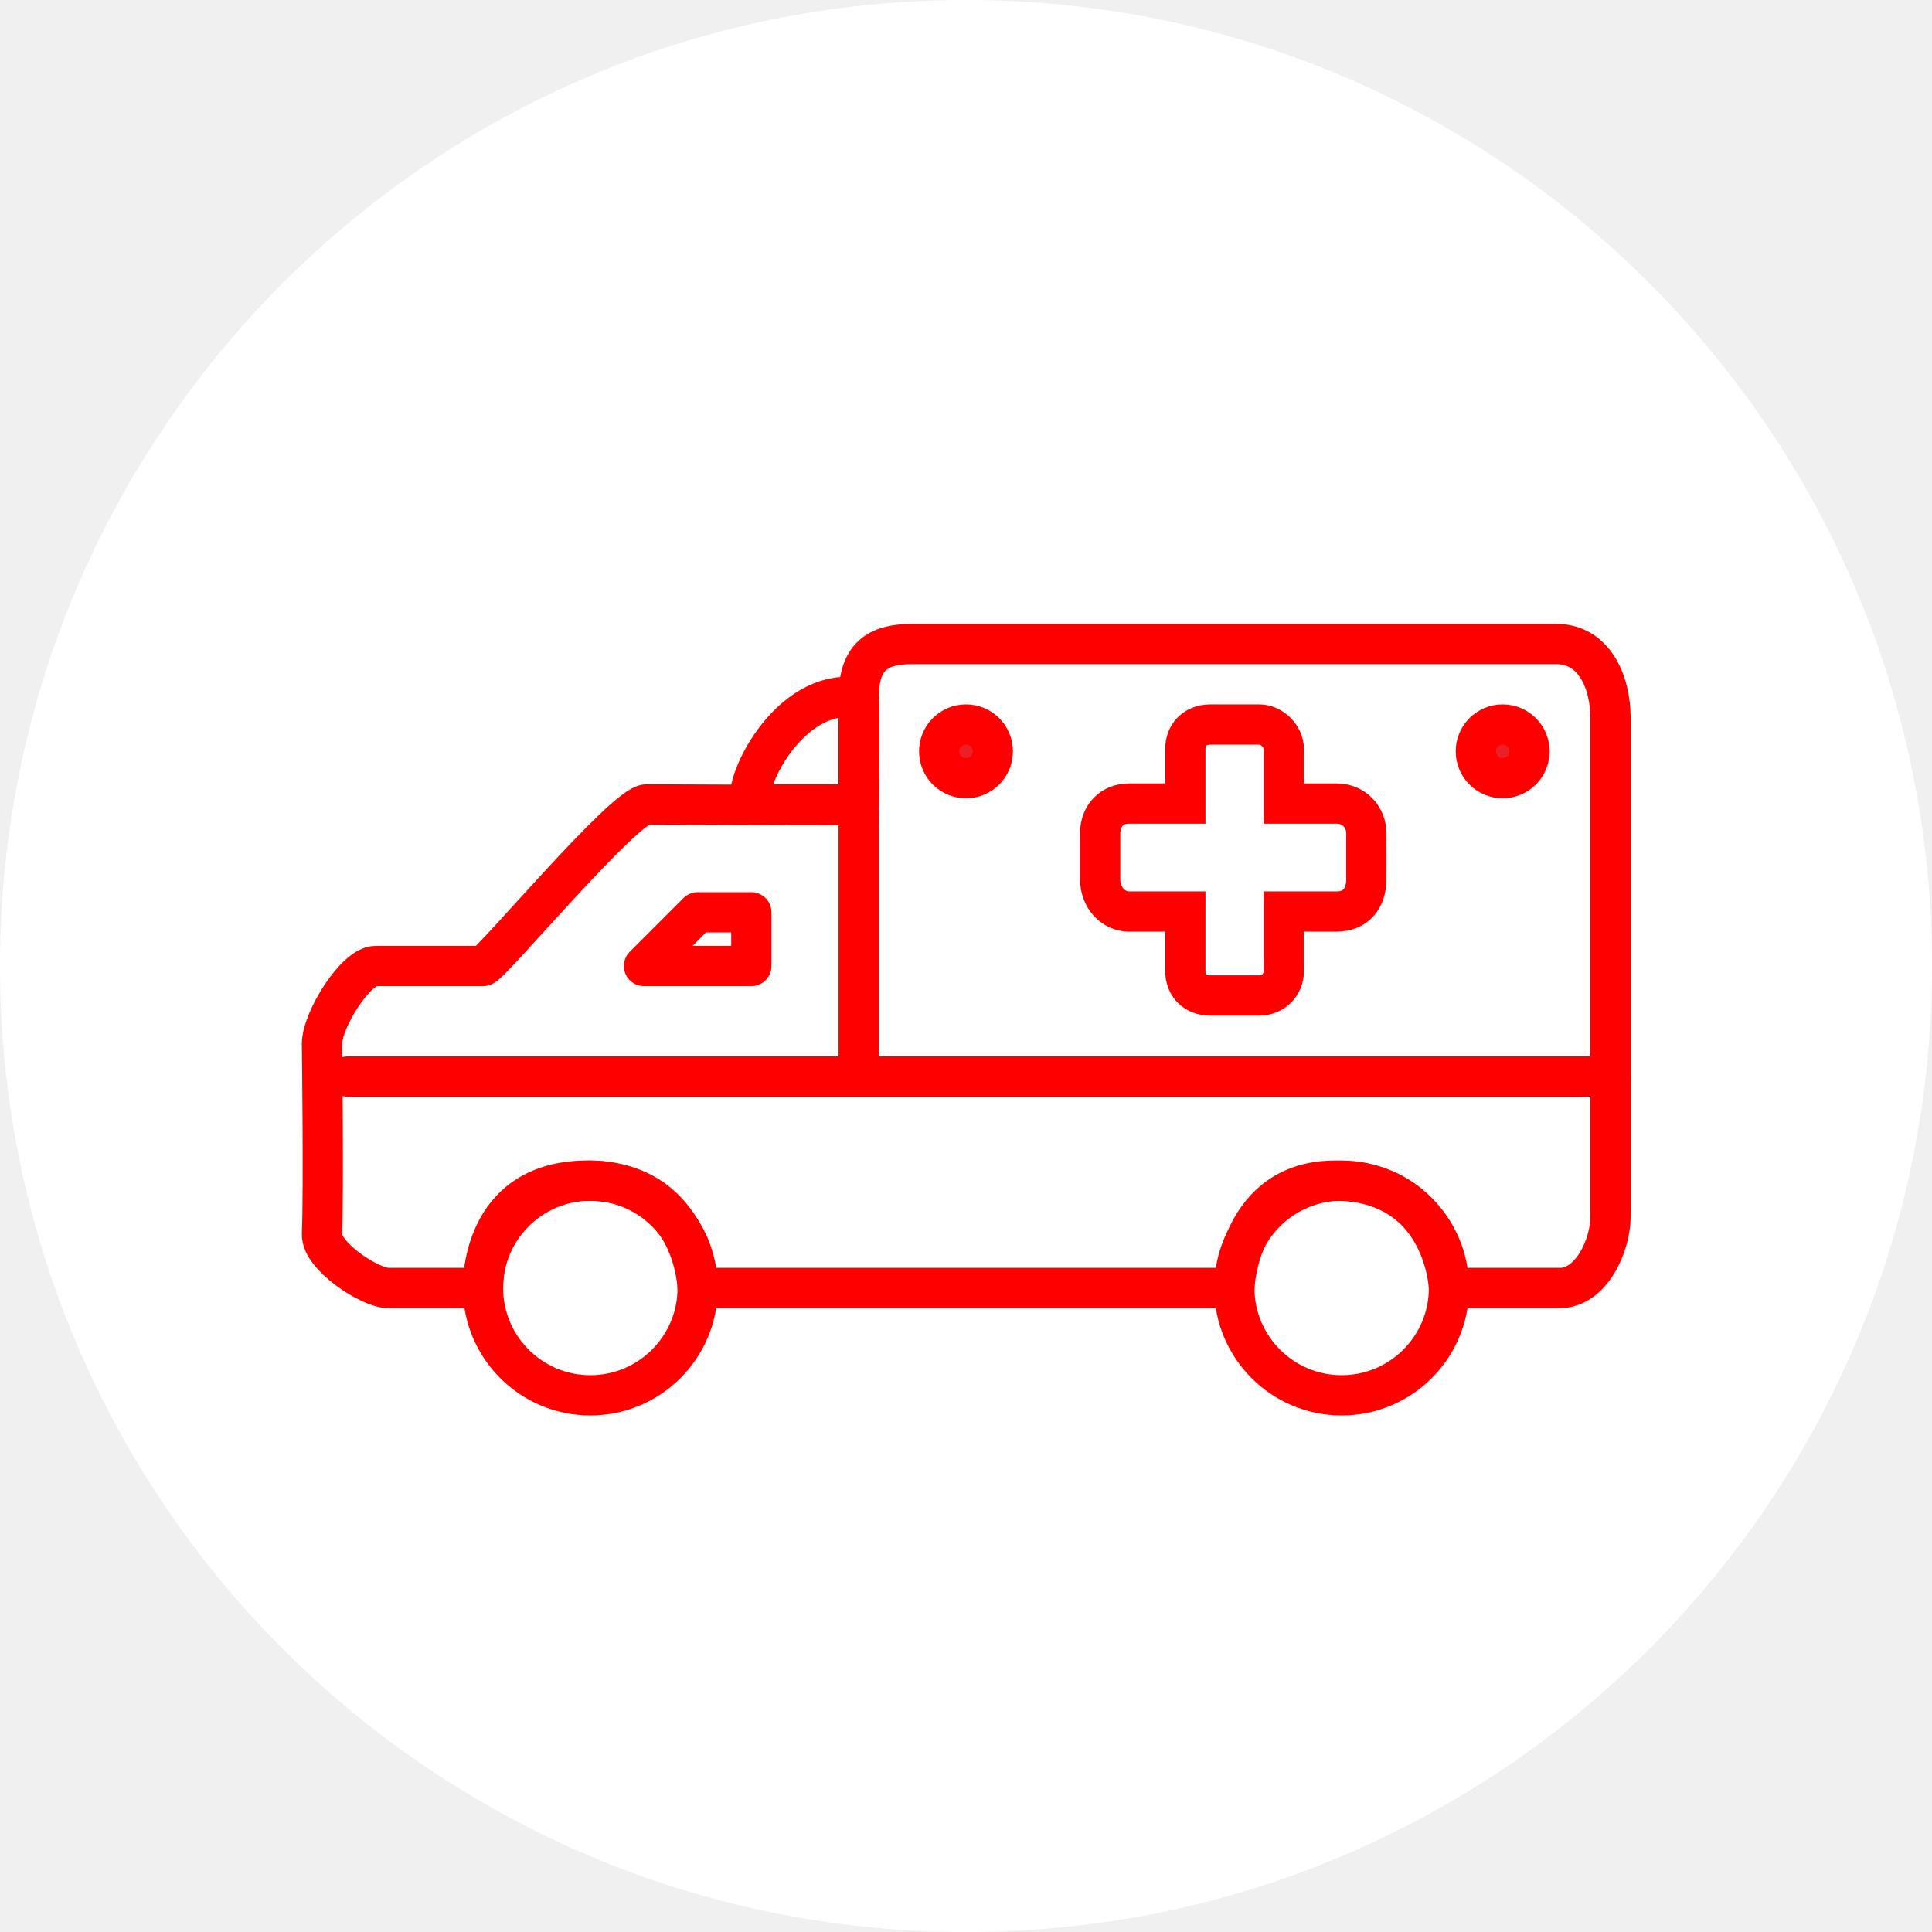
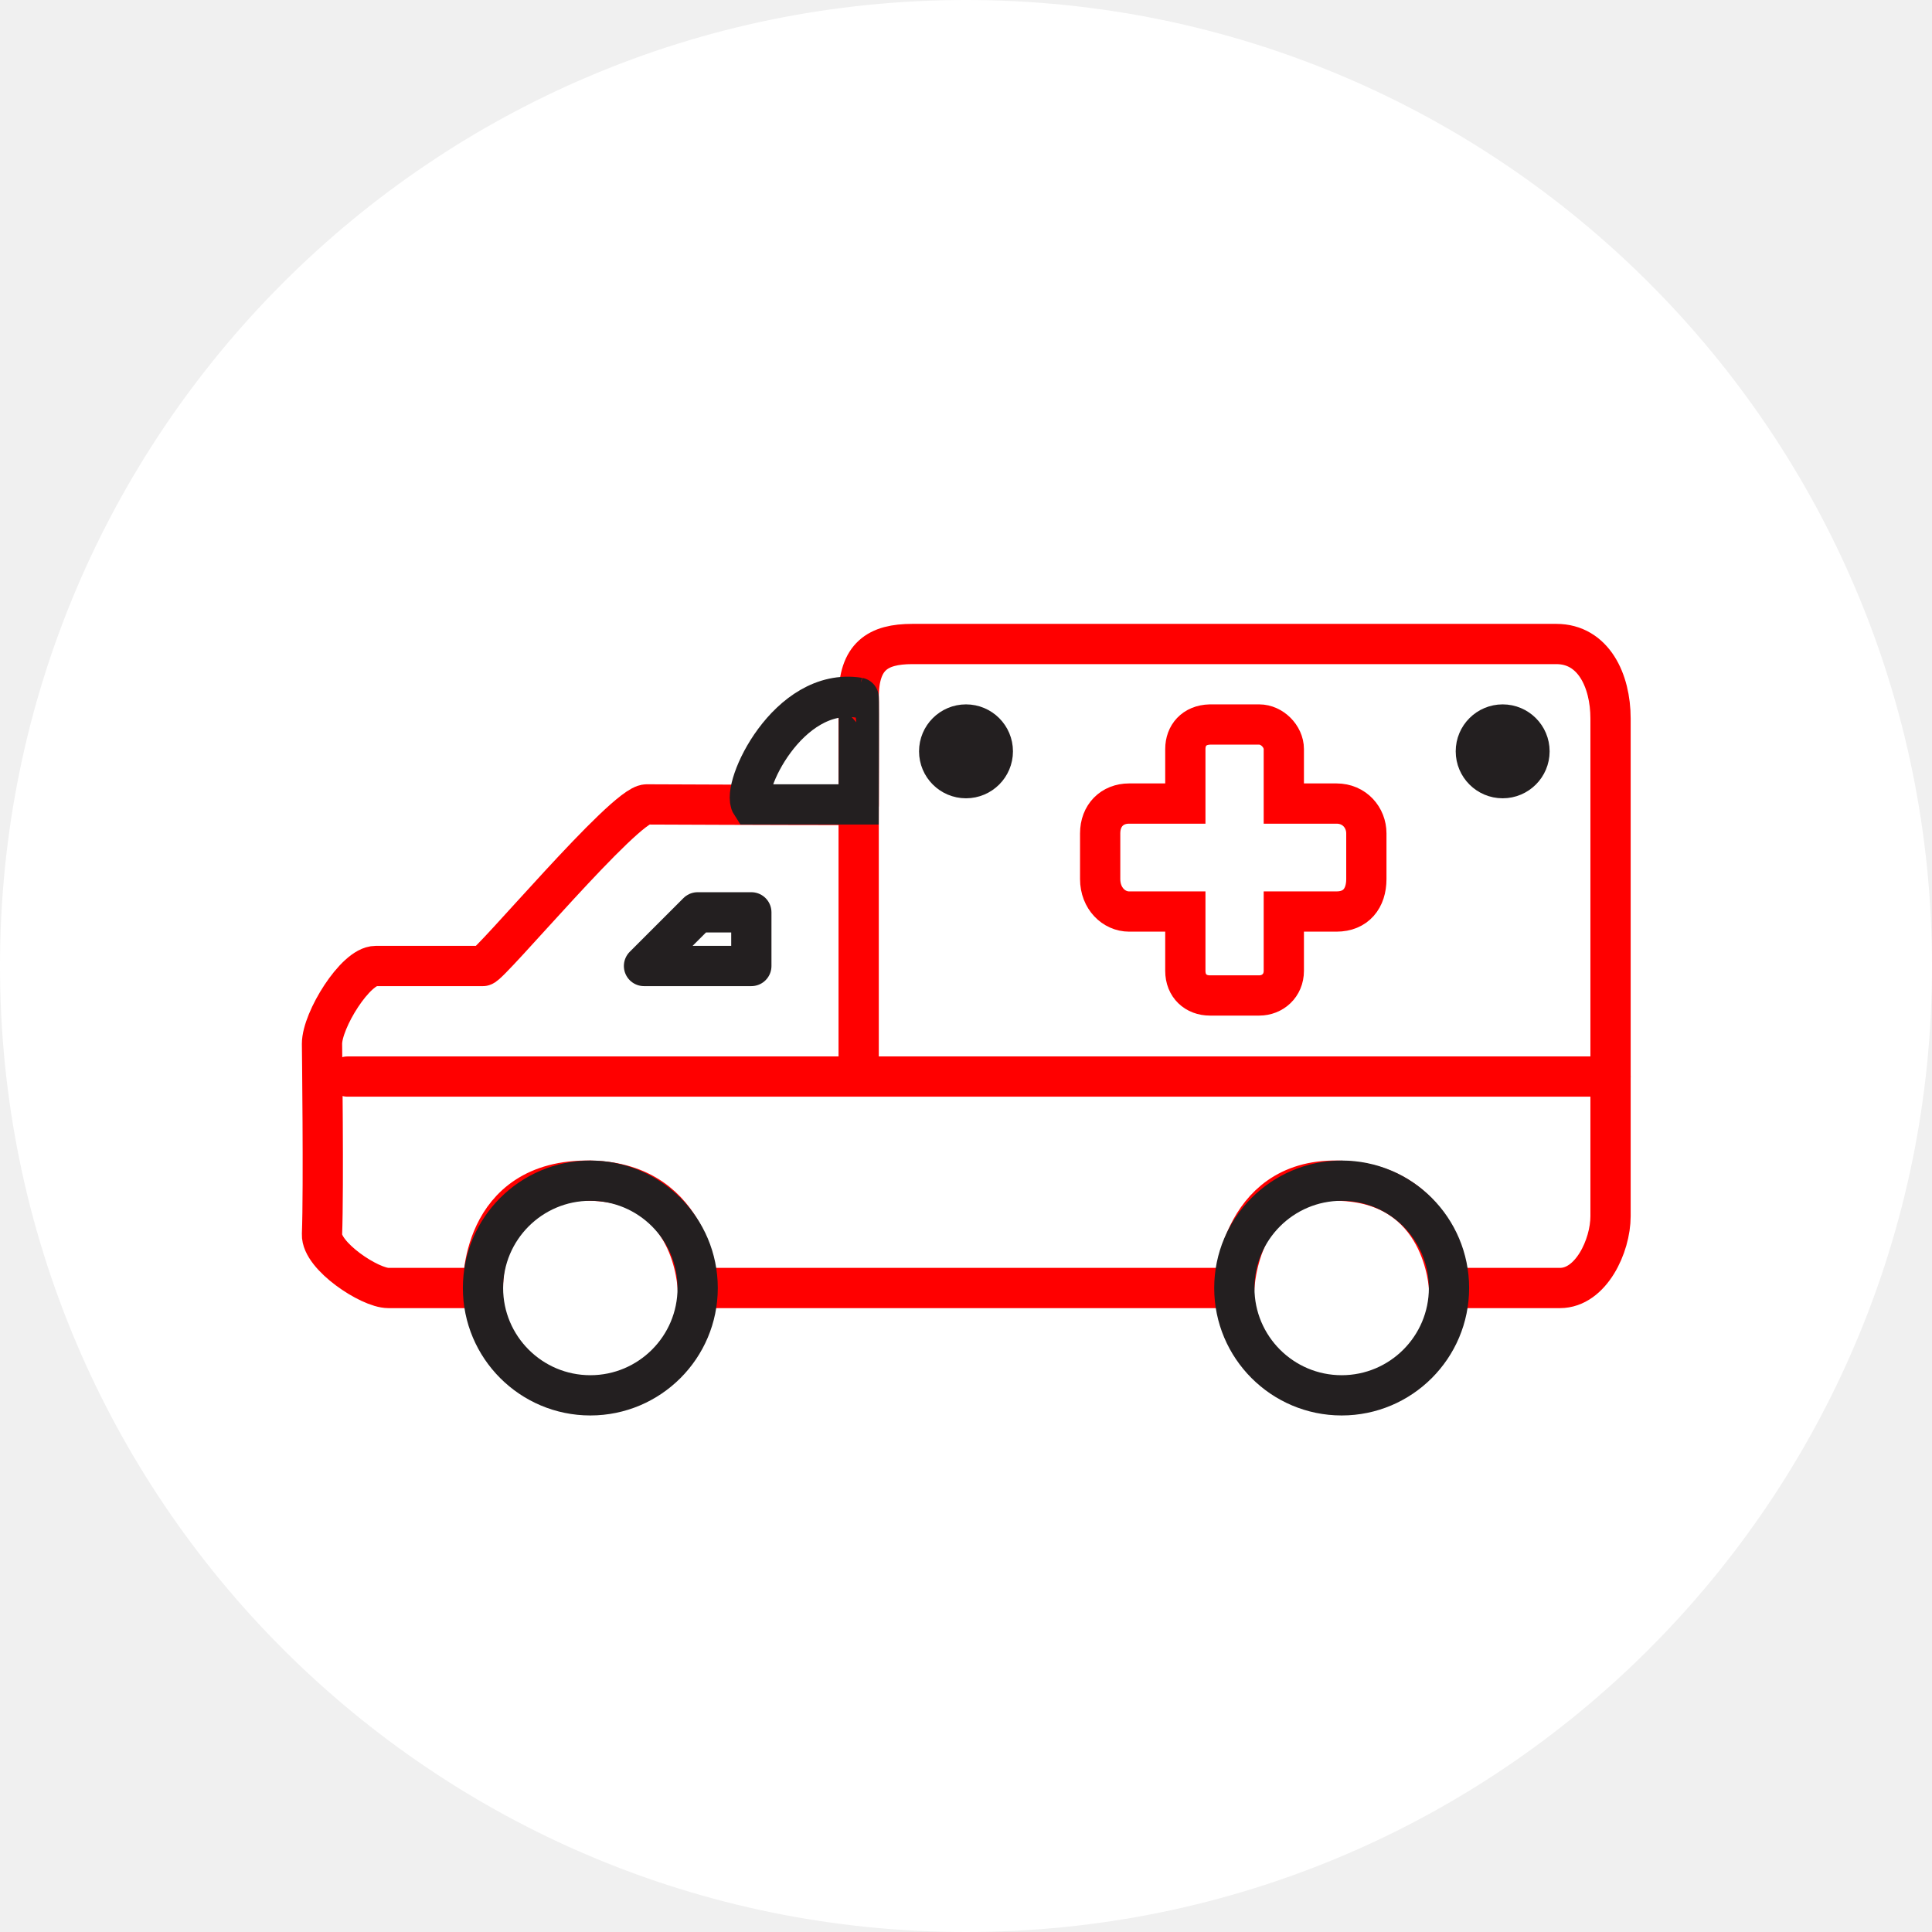
<svg xmlns="http://www.w3.org/2000/svg" width="100%" height="100%" viewBox="0 0 36 36" version="1.1" xml:space="preserve" style="fill-rule:evenodd;clip-rule:evenodd;stroke-linecap:round;stroke-linejoin:round;stroke-miterlimit:3;">
  <rect id="ambulance" x="0" y="0" width="36" height="36" style="fill:none;" />
  <g>
    <circle cx="18" cy="18" r="18" style="fill:#fff;" />
  </g>
  <g id="Ambulance">
    <path d="M17,12l12,-0c0.69,-0 1.01,0.681 1.01,1.387l0,9.275c0,0.556 -0.366,1.338 -0.942,1.338l-2.068,-0c-0,-0 -0.075,-1.97 -2.085,-2c-1.848,-0.028 -1.915,2 -1.915,2l-10,-0c-0,-0 -0.056,-1.966 -2,-2c-2.078,-0.036 -2,2 -2,2l-1.763,-0c-0.35,-0 -1.252,-0.599 -1.237,-1c0.033,-0.864 -0,-3.539 -0,-3.55c-0,-0.442 0.624,-1.45 1,-1.45l2,-0c0.129,-0 2.639,-3.011 3.048,-3.011c0.024,0 2.528,0.011 3.952,0.011l-0,-2c-0,-0.771 0.355,-1 1,-1Z" style="fill:none;fill-rule:nonzero;stroke:#f00;stroke-width:0.75px;" />
-     <path d="M9,24c-0,1.104 0.896,2 2,2c1.104,-0 2,-0.896 2,-2c0,-1.104 -0.896,-2 -2,-2c-1.104,-0 -2,0.896 -2,2Z" style="fill:none;stroke:#f00;stroke-width:0.75px;stroke-linecap:square;stroke-linejoin:miter;" />
-     <path d="M17.5,14c-0,0.276 0.224,0.5 0.5,0.5c0.276,-0 0.5,-0.224 0.5,-0.5c-0,-0.276 -0.224,-0.5 -0.5,-0.5c-0.276,0 -0.5,0.224 -0.5,0.5Z" style="fill:#ec1f27;stroke:#f00;stroke-width:0.75px;stroke-linecap:square;stroke-linejoin:miter;" />
-     <path d="M27.5,14c0,0.276 0.224,0.5 0.5,0.5c0.276,-0 0.5,-0.224 0.5,-0.5c0,-0.276 -0.224,-0.5 -0.5,-0.5c-0.276,-0 -0.5,0.224 -0.5,0.5Z" style="fill:#ec1f27;stroke:#f00;stroke-width:0.75px;stroke-linecap:square;stroke-linejoin:miter;" />
-     <path d="M23,24c0,1.104 0.896,2 2,2c1.104,-0 2,-0.896 2,-2c-0,-1.104 -0.896,-2 -2,-2c-1.104,-0 -2,0.896 -2,2Z" style="fill:none;stroke:#f00;stroke-width:0.75px;stroke-linecap:square;stroke-linejoin:miter;" />
+     <path d="M9,24c-0,1.104 0.896,2 2,2c1.104,-0 2,-0.896 2,-2c0,-1.104 -0.896,-2 -2,-2c-1.104,-0 -2,0.896 -2,2Z" style="fill:none;stroke:#231f20;stroke-width:0.75px;stroke-linecap:square;stroke-linejoin:miter;" />
+     <path d="M17.5,14c-0,0.276 0.224,0.5 0.5,0.5c0.276,-0 0.5,-0.224 0.5,-0.5c-0,-0.276 -0.224,-0.5 -0.5,-0.5c-0.276,0 -0.5,0.224 -0.5,0.5Z" style="fill:#231f20;stroke:#231f20;stroke-width:0.75px;stroke-linecap:square;stroke-linejoin:miter;" />
+     <path d="M27.5,14c0,0.276 0.224,0.5 0.5,0.5c0.276,-0 0.5,-0.224 0.5,-0.5c0,-0.276 -0.224,-0.5 -0.5,-0.5c-0.276,-0 -0.5,0.224 -0.5,0.5Z" style="fill:#231f20;stroke:#231f20;stroke-width:0.75px;stroke-linecap:square;stroke-linejoin:miter;" />
+     <path d="M23,24c0,1.104 0.896,2 2,2c1.104,-0 2,-0.896 2,-2c-0,-1.104 -0.896,-2 -2,-2c-1.104,-0 -2,0.896 -2,2Z" style="fill:none;stroke:#231f20;stroke-width:0.75px;stroke-linecap:square;stroke-linejoin:miter;" />
    <path d="M6.476,20.06l23.534,0" style="fill:none;fill-rule:nonzero;stroke:#f00;stroke-width:0.75px;stroke-linejoin:miter;" />
    <path d="M16,20l0,-7" style="fill:none;fill-rule:nonzero;stroke:#f00;stroke-width:0.75px;stroke-linejoin:miter;" />
    <path d="M22.087,14.973l0,-1.015c0,-0.256 0.164,-0.45 0.458,-0.458c0.018,-0 0.911,0 0.919,0c0.237,0 0.458,0.221 0.458,0.458l-0,1.015l0.982,-0c0.335,-0 0.556,0.262 0.556,0.556l-0,0.851c-0,0.36 -0.196,0.605 -0.556,0.605l-0.982,0l-0,1.106c-0,0.274 -0.209,0.458 -0.458,0.458l-0.919,-0c-0.262,-0 -0.458,-0.176 -0.458,-0.458l0,-1.106l-1.047,0c-0.284,0 -0.54,-0.244 -0.54,-0.605l0,-0.851c0,-0.334 0.223,-0.556 0.54,-0.556l1.047,-0Z" style="fill:none;fill-rule:nonzero;stroke:#f00;stroke-width:0.75px;stroke-linecap:square;stroke-linejoin:miter;" />
-     <path d="M14,14.989c-0.198,-0.303 0.677,-2.197 2,-1.989c0.008,0.001 0,1.989 0,1.989l-2,0Z" style="fill:none;fill-rule:nonzero;stroke:#f00;stroke-width:0.75px;stroke-linecap:square;stroke-linejoin:miter;" />
-     <path d="M12,18l1,-1l1,0l-0,1l-2,0Z" style="fill:none;fill-rule:nonzero;stroke:#f00;stroke-width:0.75px;" />
+     <path d="M14,14.989c-0.198,-0.303 0.677,-2.197 2,-1.989c0.008,0.001 0,1.989 0,1.989l-2,0Z" style="fill:none;fill-rule:nonzero;stroke:#231f20;stroke-width:0.75px;stroke-linecap:square;stroke-linejoin:miter;" />
+     <path d="M12,18l1,-1l1,0l-0,1l-2,0Z" style="fill:none;fill-rule:nonzero;stroke:#231f20;stroke-width:0.75px;" />
  </g>
</svg>
